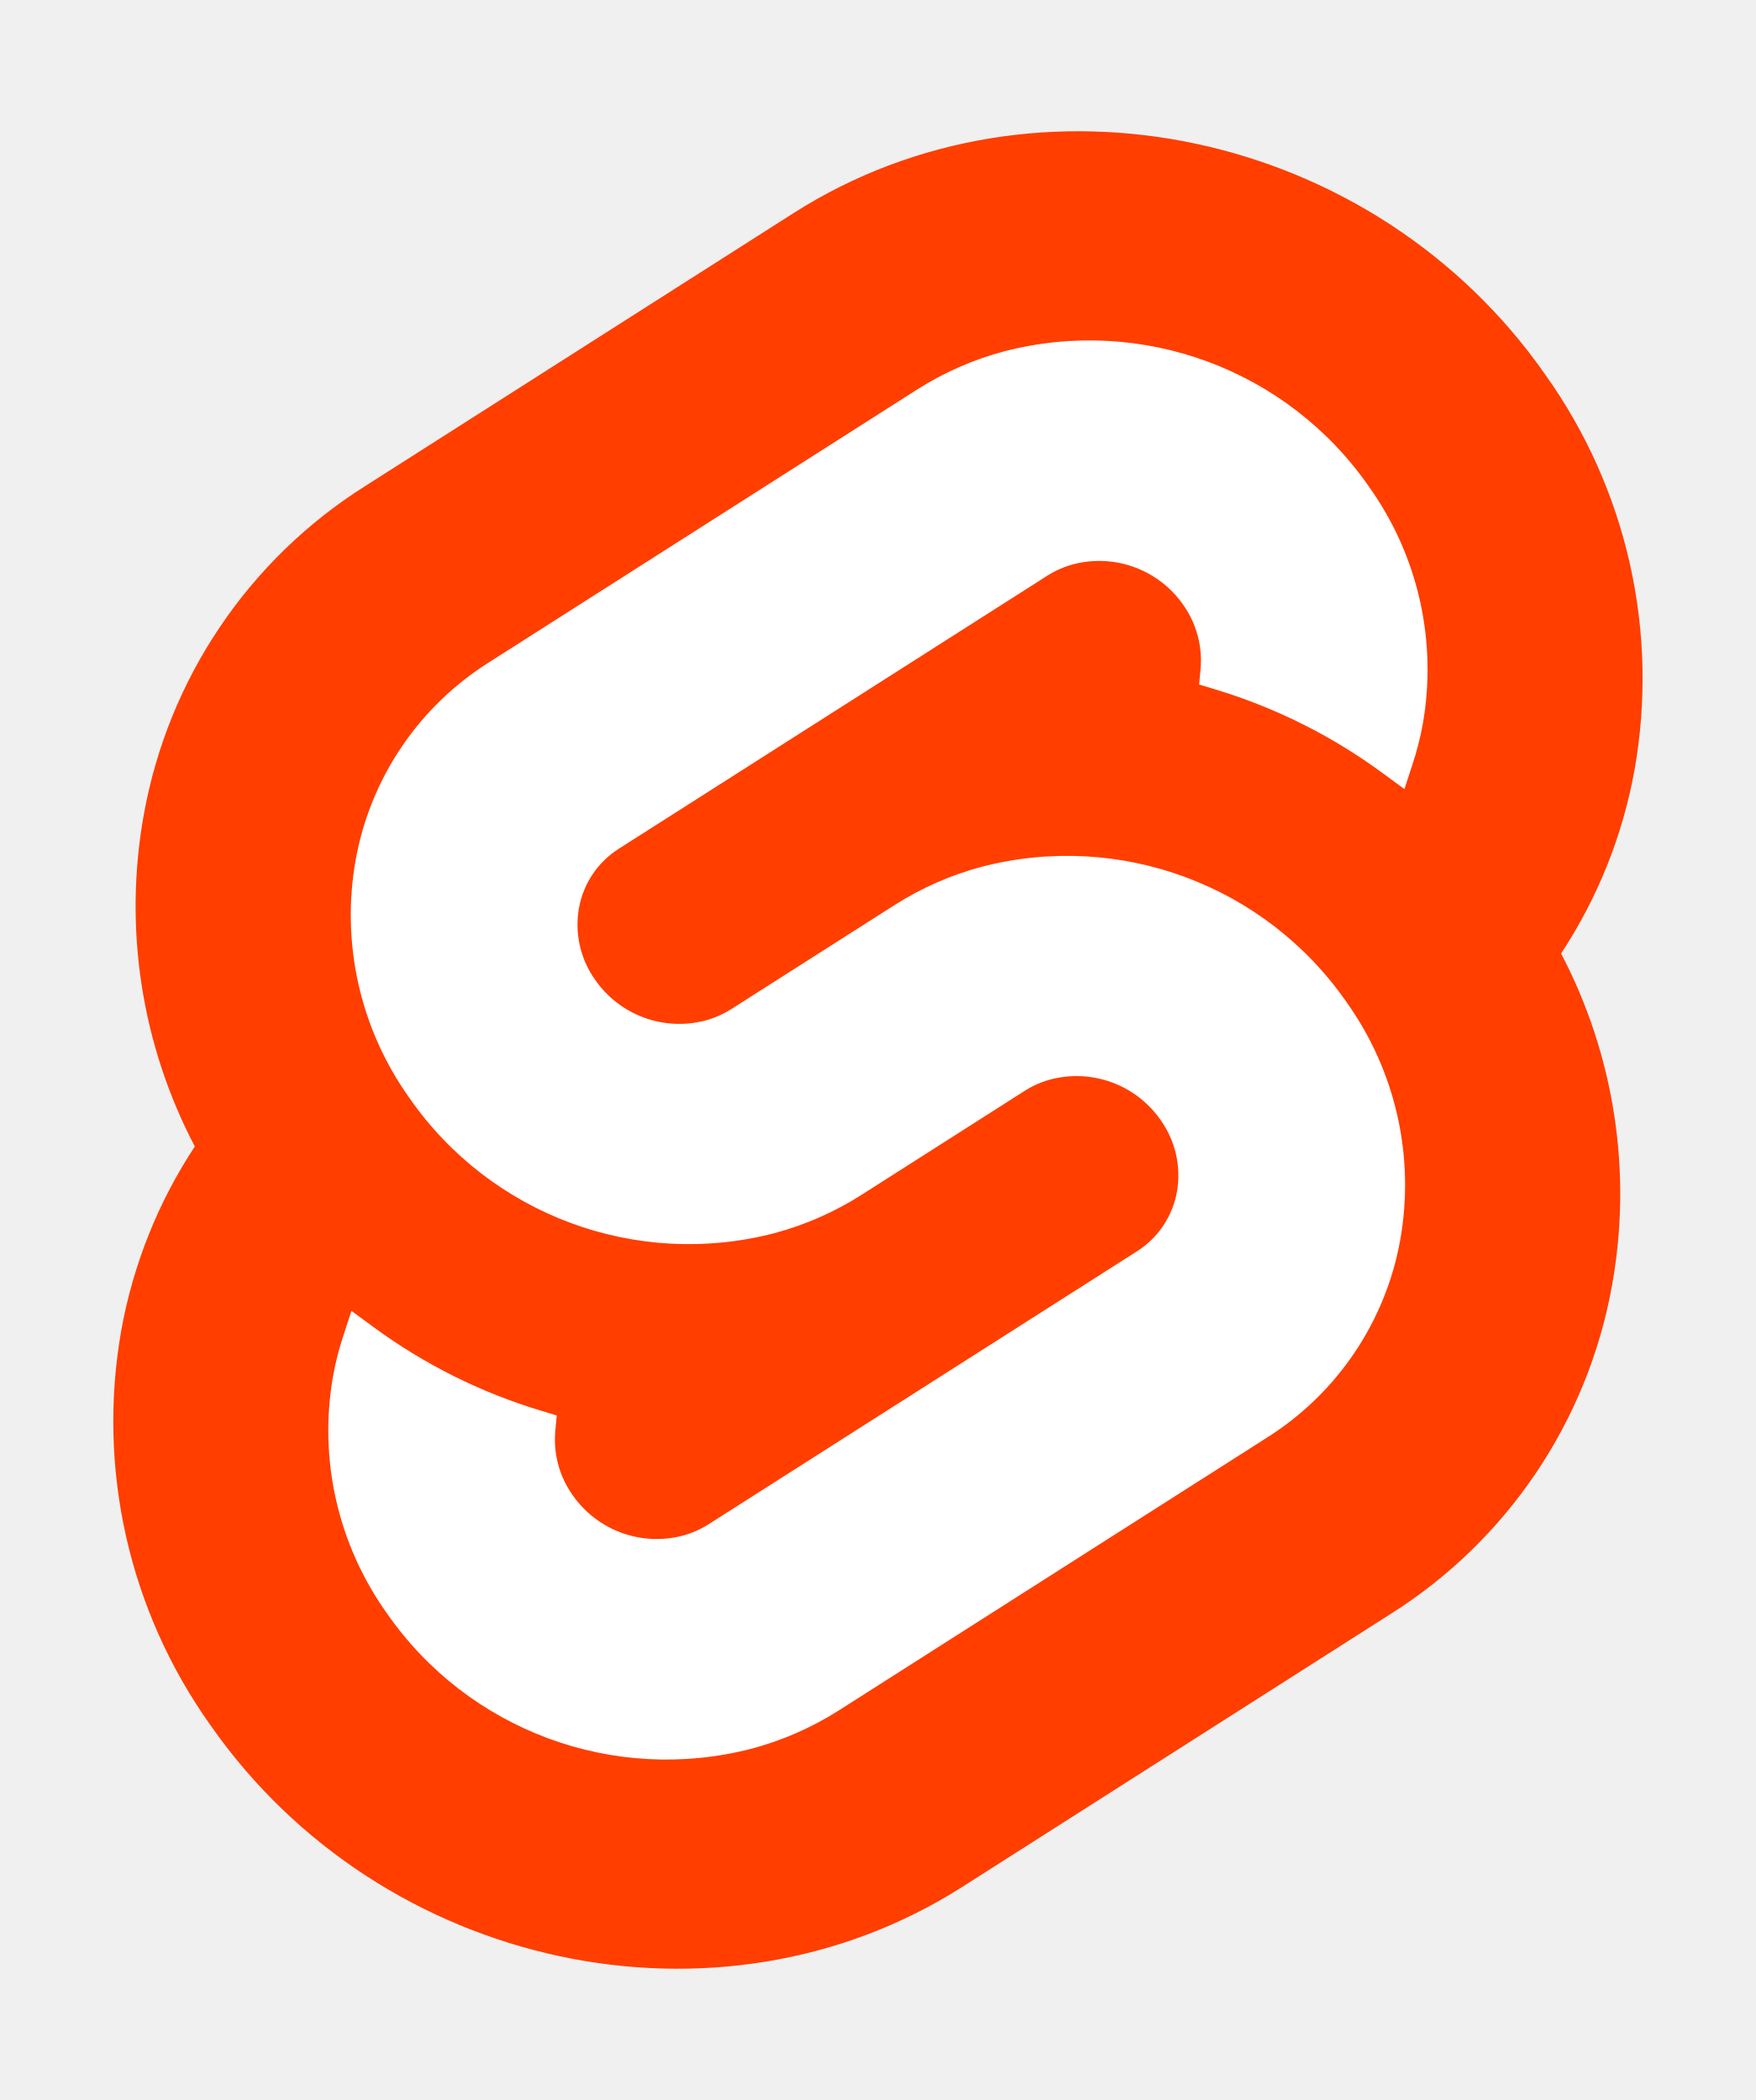
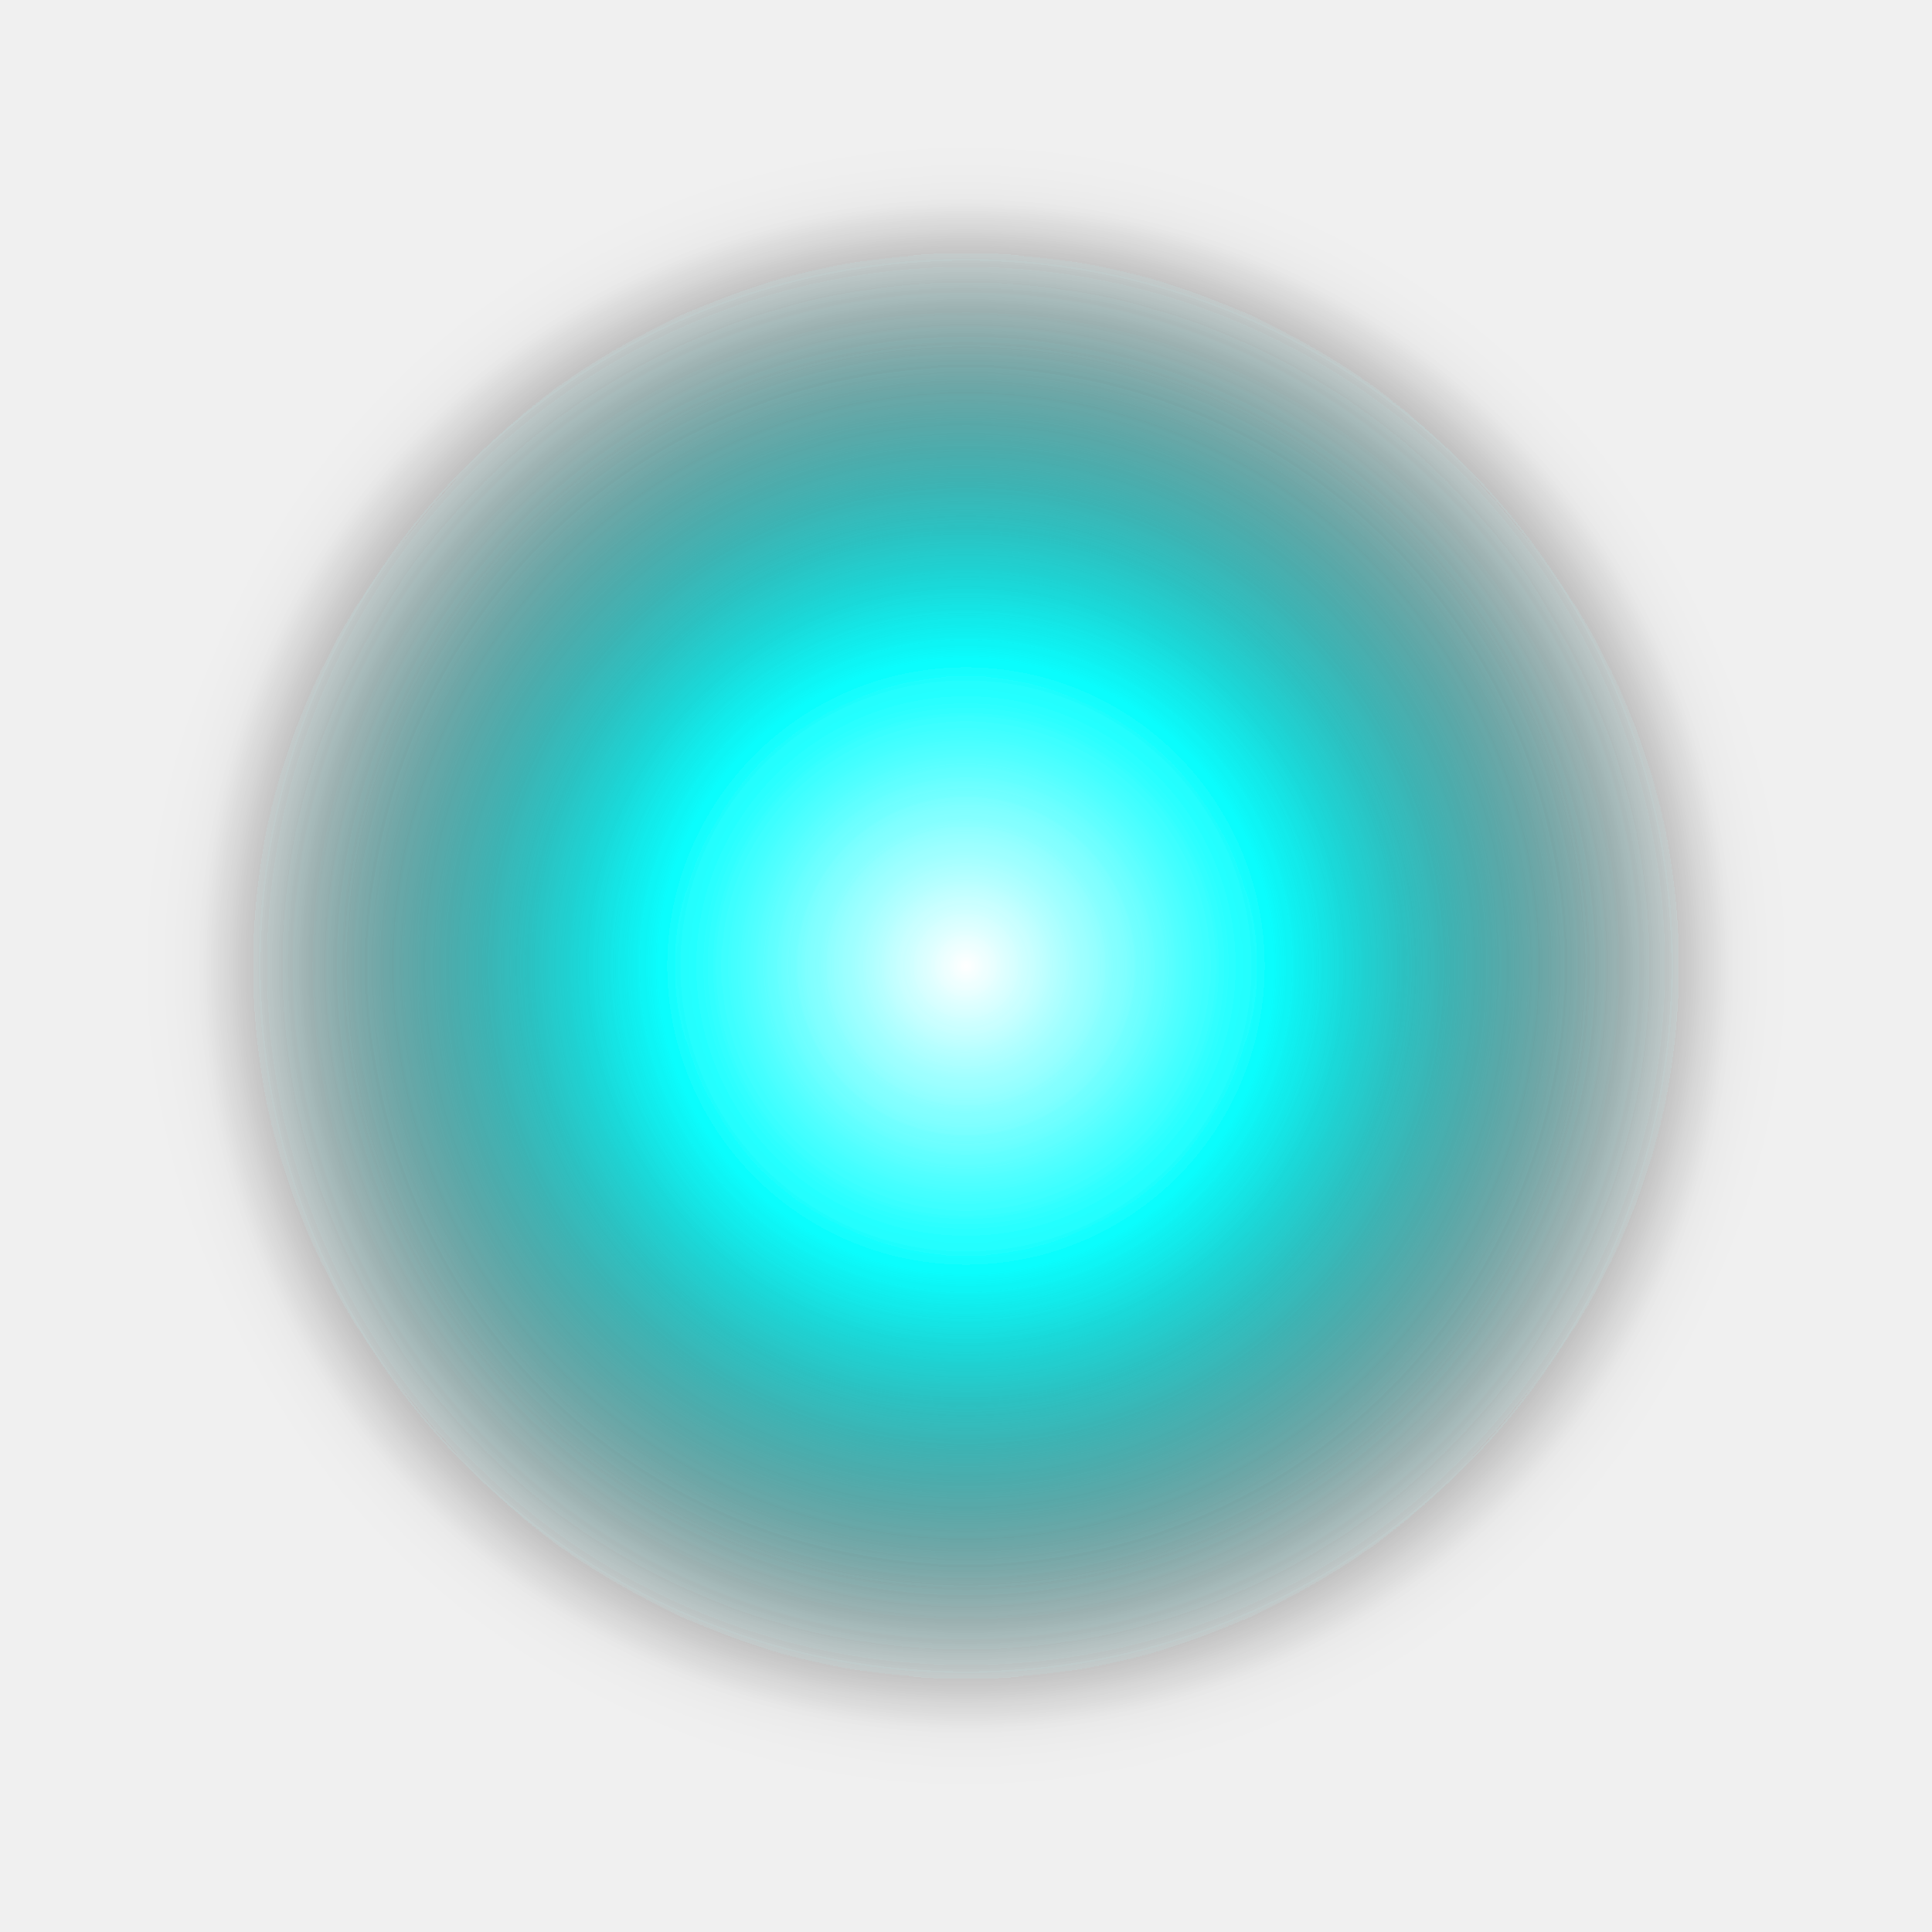
- <svg xmlns="http://www.w3.org/2000/svg" width="107" height="128" viewBox="0 0 107 128">
-   <path d="M94.157 22.819c-10.4-14.885-30.94-19.297-45.792-9.835L22.282 29.608A29.92 29.92 0 0 0 8.764 49.65a31.5 31.5 0 0 0 3.108 20.231 30 30 0 0 0-4.477 11.183 31.9 31.9 0 0 0 5.448 24.116c10.402 14.887 30.942 19.297 45.791 9.835l26.083-16.624A29.92 29.92 0 0 0 98.235 78.35a31.53 31.53 0 0 0-3.105-20.232 30 30 0 0 0 4.474-11.182 31.88 31.88 0 0 0-5.447-24.116" style="fill:#ff3e00" />
-   <path d="M45.817 106.582a20.72 20.72 0 0 1-22.237-8.243 19.17 19.17 0 0 1-3.277-14.503 18 18 0 0 1 .624-2.435l.49-1.498 1.337.981a33.6 33.6 0 0 0 10.203 5.098l.97.294-.09.968a5.85 5.85 0 0 0 1.052 3.878 6.24 6.24 0 0 0 6.695 2.485 5.8 5.8 0 0 0 1.603-.704L69.27 76.28a5.43 5.43 0 0 0 2.45-3.631 5.8 5.8 0 0 0-.987-4.371 6.24 6.24 0 0 0-6.698-2.487 5.7 5.7 0 0 0-1.6.704l-9.953 6.345a19 19 0 0 1-5.296 2.326 20.72 20.72 0 0 1-22.237-8.243 19.17 19.17 0 0 1-3.277-14.502 17.99 17.99 0 0 1 8.13-12.052l26.081-16.623a19 19 0 0 1 5.3-2.329 20.72 20.72 0 0 1 22.237 8.243 19.17 19.17 0 0 1 3.277 14.503 18 18 0 0 1-.624 2.435l-.49 1.498-1.337-.98a33.6 33.6 0 0 0-10.203-5.1l-.97-.294.09-.968a5.86 5.86 0 0 0-1.052-3.878 6.24 6.24 0 0 0-6.696-2.485 5.8 5.8 0 0 0-1.602.704L37.73 51.72a5.42 5.42 0 0 0-2.449 3.63 5.79 5.79 0 0 0 .986 4.372 6.24 6.24 0 0 0 6.698 2.486 5.8 5.8 0 0 0 1.602-.704l9.952-6.342a19 19 0 0 1 5.295-2.328 20.72 20.72 0 0 1 22.237 8.242 19.17 19.17 0 0 1 3.277 14.503 18 18 0 0 1-8.13 12.053l-26.081 16.622a19 19 0 0 1-5.3 2.328" style="fill:#fff" />
+ <svg xmlns="http://www.w3.org/2000/svg" viewBox="0 0 100 100">
+   <defs>
+     <radialGradient id="glow" cx="50%" cy="50%" r="50%" fx="50%" fy="50%">
+       <stop offset="0%" stop-color="#ffffff" stop-opacity="1" />
+       <stop offset="40%" stop-color="#00ffff" stop-opacity="0.8" />
+       <stop offset="100%" stop-color="#000000" stop-opacity="0" />
+     </radialGradient>
+     <filter id="bloom">
+       <feGaussianBlur in="SourceGraphic" stdDeviation="2" result="blur" />
+       <feMerge>
+         <feMergeNode in="blur" />
+         <feMergeNode in="SourceGraphic" />
+       </feMerge>
+     </filter>
+   </defs>
+   <circle cx="50" cy="50" r="40" fill="url(#glow)" filter="url(#bloom)" />
</svg>
